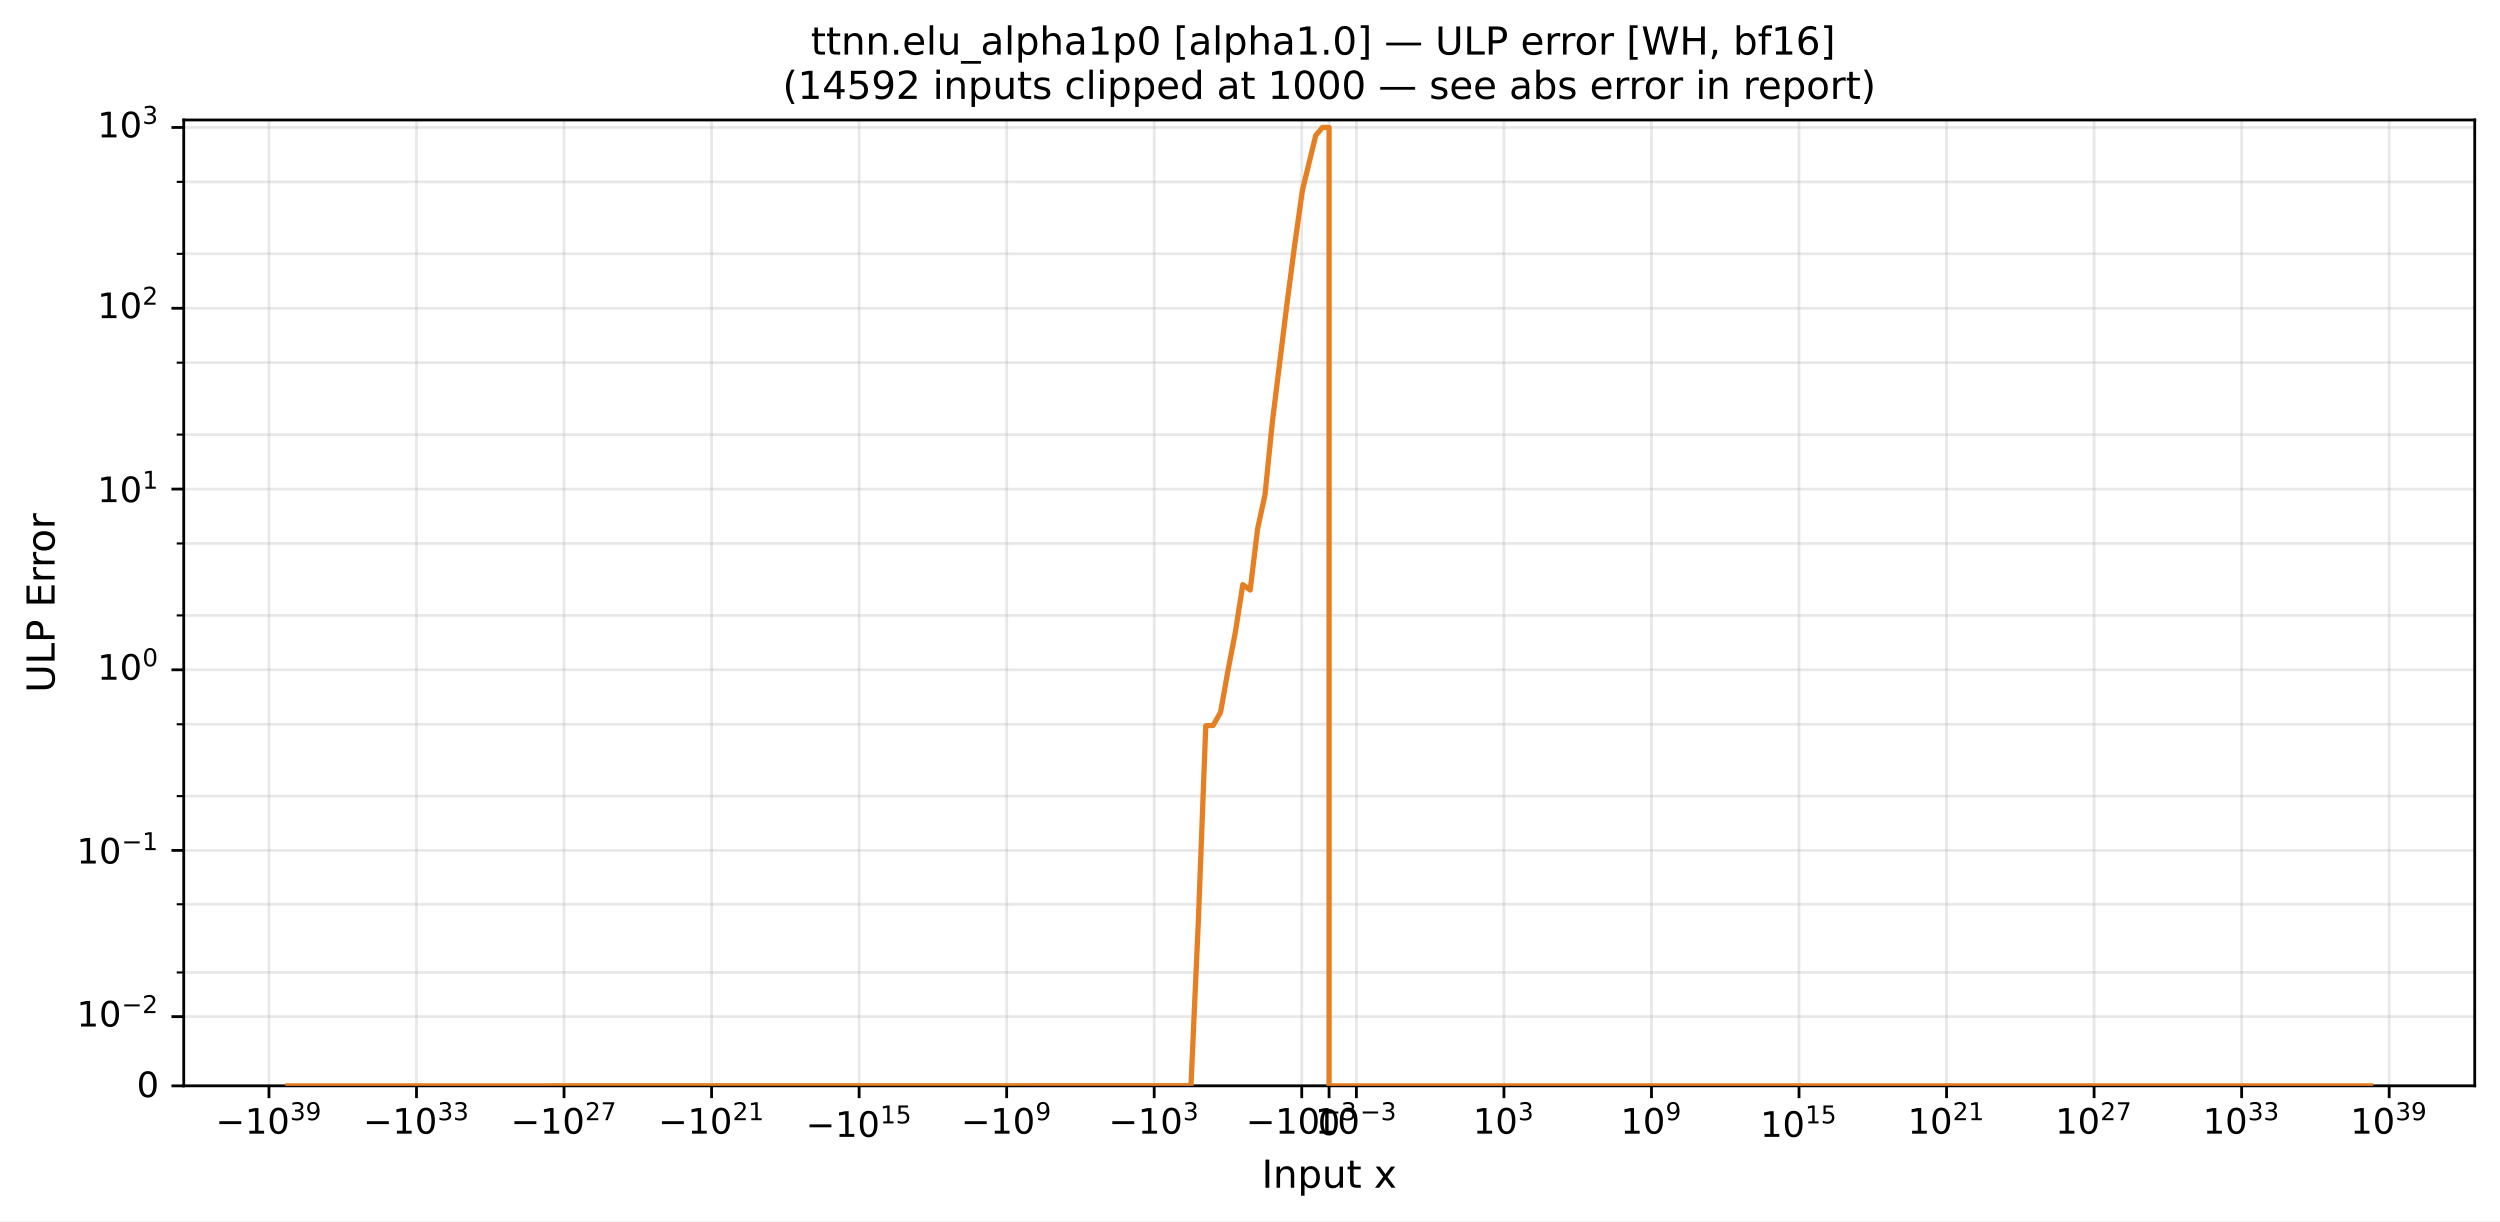
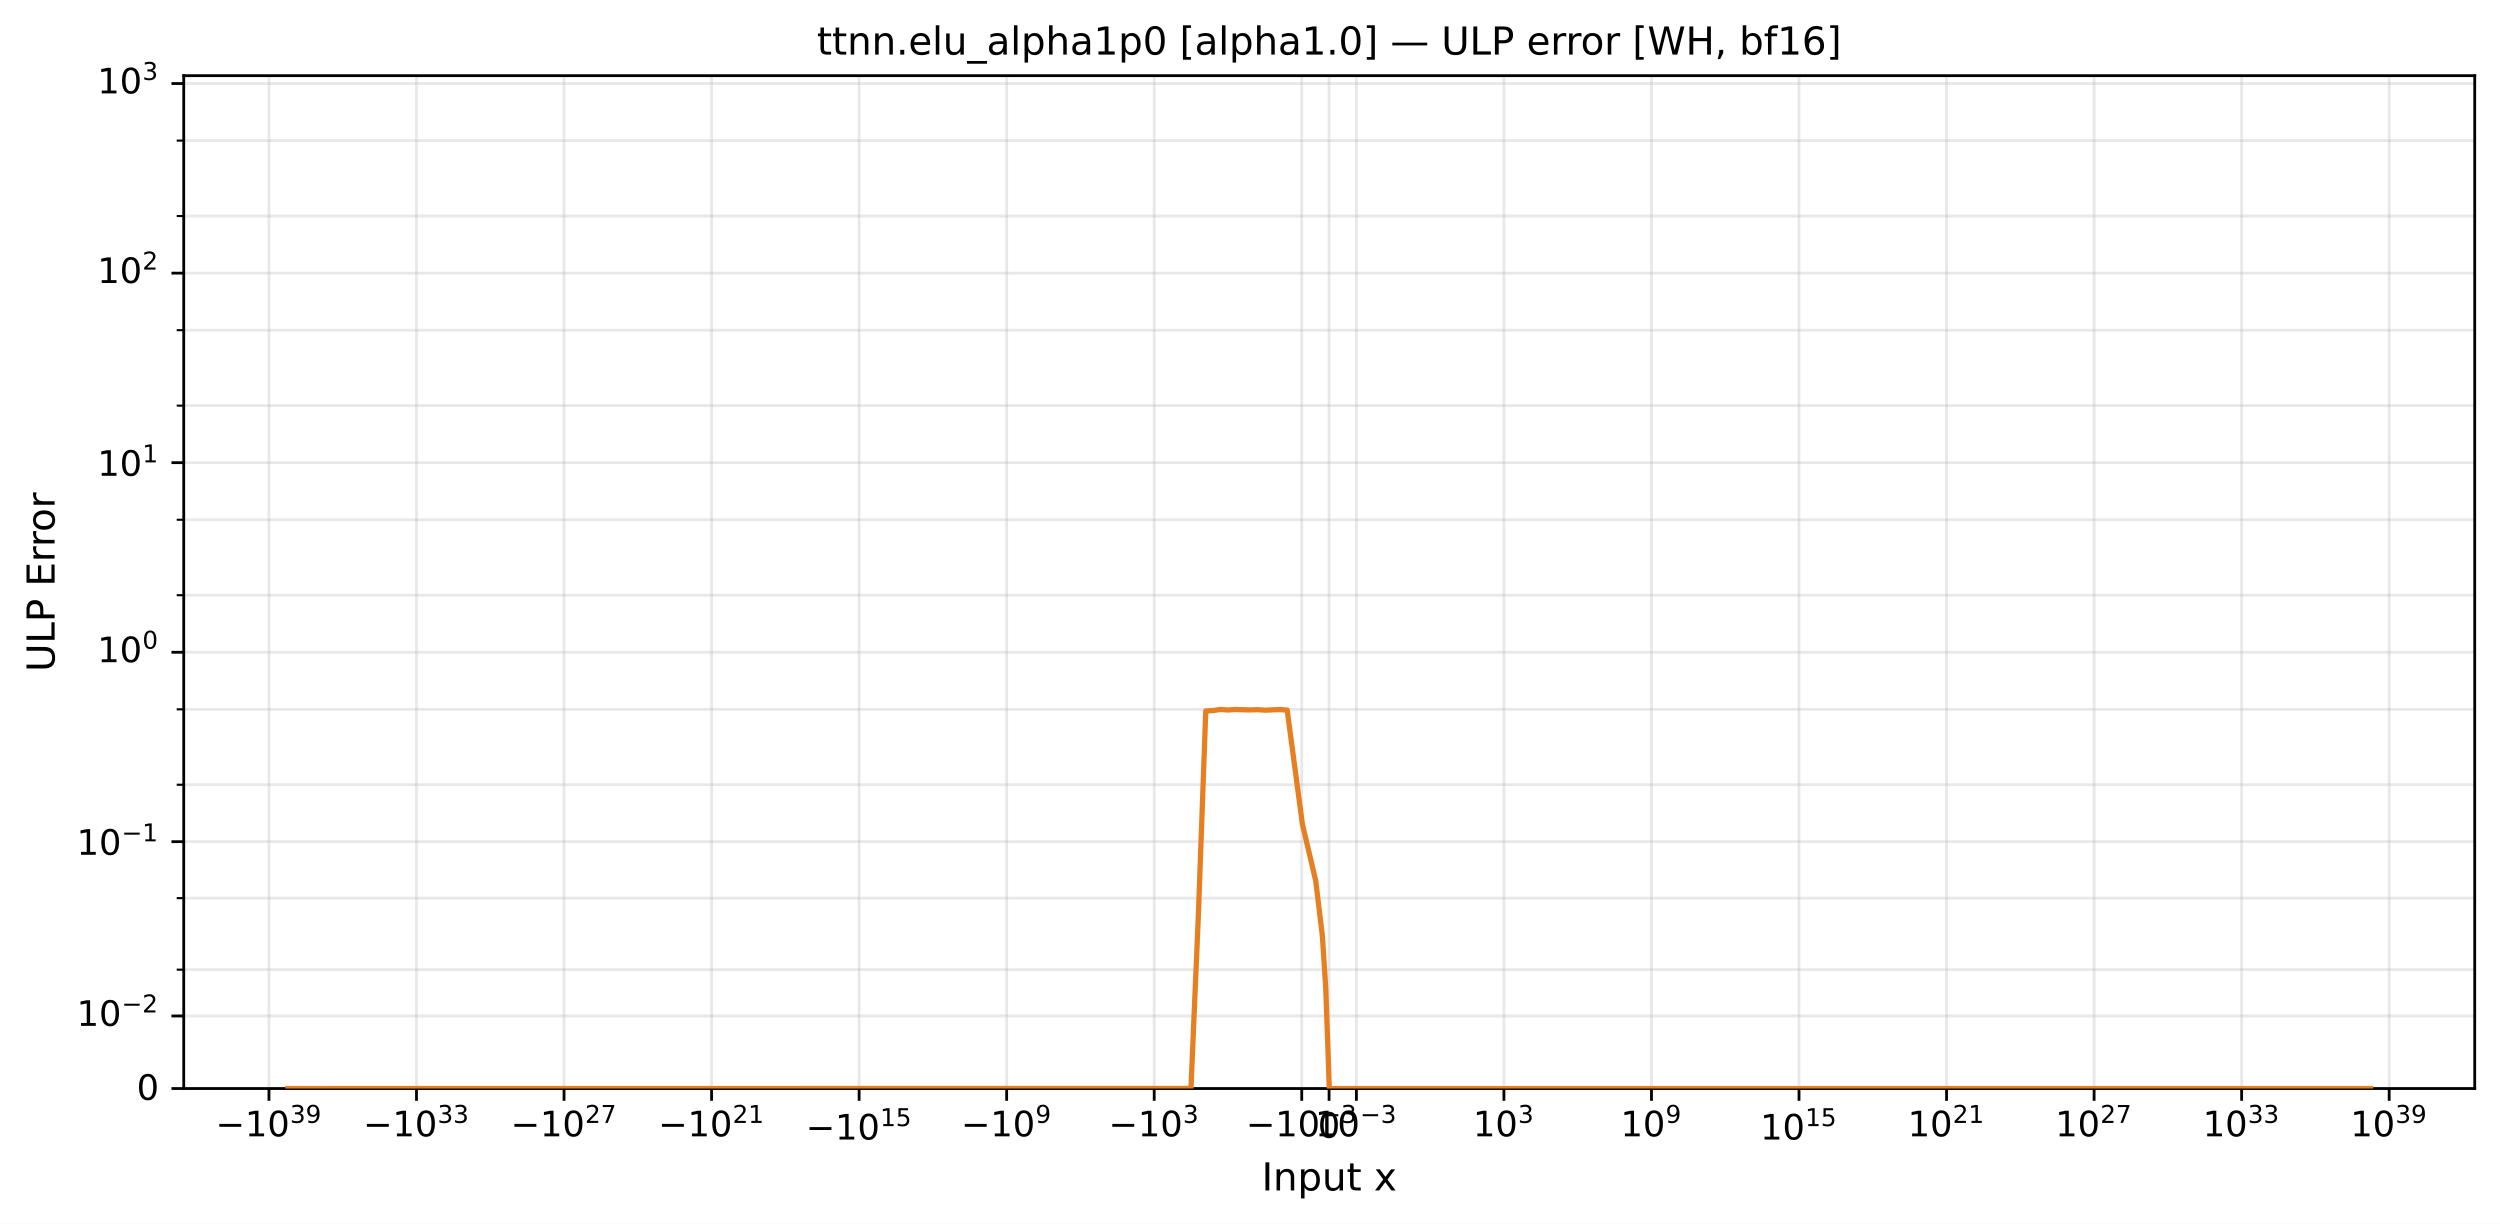
- <svg xmlns="http://www.w3.org/2000/svg" xmlns:xlink="http://www.w3.org/1999/xlink" width="712.254pt" height="347.88pt" viewBox="0 0 712.254 347.88" version="1.1">
+ <svg xmlns="http://www.w3.org/2000/svg" xmlns:xlink="http://www.w3.org/1999/xlink" width="712.254pt" height="348.65pt" viewBox="0 0 712.254 348.65" version="1.1">
  <defs>
    <style type="text/css">*{stroke-linejoin: round; stroke-linecap: butt}</style>
  </defs>
  <g id="figure_1">
    <g id="patch_1">
-       <path d="M 0 347.88  L 712.254 347.88  L 712.254 0  L 0 0  z " style="fill: #ffffff" />
+       <path d="M 0 348.65  L 712.254 348.65  L 712.254 0  L 0 0  z " style="fill: #ffffff" />
    </g>
    <g id="axes_1">
      <g id="patch_2">
-         <path d="M 52.346 309.356  L 705.054 309.356  L 705.054 34.182  L 52.346 34.182  z " style="fill: #ffffff" />
+         <path d="M 52.346 310.126  L 705.054 310.126  L 705.054 21.558  L 52.346 21.558  z " style="fill: #ffffff" />
      </g>
      <g id="matplotlib.axis_1">
        <g id="xtick_1">
          <g id="line2d_1">
-             <path d="M 76.626 309.356  L 76.626 34.182  " clip-path="url(#pc5ee80ef00)" style="fill: none; stroke: #b0b0b0; stroke-opacity: 0.3; stroke-width: 0.8; stroke-linecap: square" />
+             <path d="M 76.626 310.126  L 76.626 21.558  " clip-path="url(#pb40c7a9f19)" style="fill: none; stroke: #b0b0b0; stroke-opacity: 0.3; stroke-width: 0.8; stroke-linecap: square" />
          </g>
          <g id="line2d_2">
            <defs>
-               <path id="mbbe4a24e21" d="M 0 0  L 0 3.5  " style="stroke: #000000; stroke-width: 0.8" />
+               <path id="mbfe2bfca12" d="M 0 0  L 0 3.5  " style="stroke: #000000; stroke-width: 0.8" />
            </defs>
            <g>
-               <use xlink:href="#mbbe4a24e21" x="76.626" y="309.356" style="stroke: #000000; stroke-width: 0.8" />
+               <use xlink:href="#mbfe2bfca12" x="76.626" y="310.126" style="stroke: #000000; stroke-width: 0.8" />
            </g>
          </g>
          <g id="text_1">
-             <g transform="translate(61.42569 323.954)">
+             <g transform="translate(61.42569 324.7247)">
              <text>
                <tspan x="0" y="-0.977" style="font-size: 10px; font-family: 'DejaVu Sans'">−</tspan>
                <tspan x="8.379" y="-0.977" style="font-size: 10px; font-family: 'DejaVu Sans'">1</tspan>
                <tspan x="14.741" y="-0.977" style="font-size: 10px; font-family: 'DejaVu Sans'">0</tspan>
                <tspan x="21.199" y="-4.805" style="font-size: 7px; font-family: 'DejaVu Sans'">3</tspan>
                <tspan x="25.653" y="-4.805" style="font-size: 7px; font-family: 'DejaVu Sans'">9</tspan>
              </text>
            </g>
          </g>
        </g>
        <g id="xtick_2">
          <g id="line2d_3">
-             <path d="M 118.66 309.356  L 118.66 34.182  " clip-path="url(#pc5ee80ef00)" style="fill: none; stroke: #b0b0b0; stroke-opacity: 0.3; stroke-width: 0.8; stroke-linecap: square" />
+             <path d="M 118.66 310.126  L 118.66 21.558  " clip-path="url(#pb40c7a9f19)" style="fill: none; stroke: #b0b0b0; stroke-opacity: 0.3; stroke-width: 0.8; stroke-linecap: square" />
          </g>
          <g id="line2d_4">
            <g>
-               <use xlink:href="#mbbe4a24e21" x="118.66" y="309.356" style="stroke: #000000; stroke-width: 0.8" />
+               <use xlink:href="#mbfe2bfca12" x="118.66" y="310.126" style="stroke: #000000; stroke-width: 0.8" />
            </g>
          </g>
          <g id="text_2">
-             <g transform="translate(103.4604 323.954)">
+             <g transform="translate(103.4604 324.7247)">
              <text>
                <tspan x="0" y="-0.977" style="font-size: 10px; font-family: 'DejaVu Sans'">−</tspan>
                <tspan x="8.379" y="-0.977" style="font-size: 10px; font-family: 'DejaVu Sans'">1</tspan>
                <tspan x="14.741" y="-0.977" style="font-size: 10px; font-family: 'DejaVu Sans'">0</tspan>
                <tspan x="21.199" y="-4.805" style="font-size: 7px; font-family: 'DejaVu Sans'">3</tspan>
                <tspan x="25.653" y="-4.805" style="font-size: 7px; font-family: 'DejaVu Sans'">3</tspan>
              </text>
            </g>
          </g>
        </g>
        <g id="xtick_3">
          <g id="line2d_5">
-             <path d="M 160.695 309.356  L 160.695 34.182  " clip-path="url(#pc5ee80ef00)" style="fill: none; stroke: #b0b0b0; stroke-opacity: 0.3; stroke-width: 0.8; stroke-linecap: square" />
+             <path d="M 160.695 310.126  L 160.695 21.558  " clip-path="url(#pb40c7a9f19)" style="fill: none; stroke: #b0b0b0; stroke-opacity: 0.3; stroke-width: 0.8; stroke-linecap: square" />
          </g>
          <g id="line2d_6">
            <g>
-               <use xlink:href="#mbbe4a24e21" x="160.695" y="309.356" style="stroke: #000000; stroke-width: 0.8" />
+               <use xlink:href="#mbfe2bfca12" x="160.695" y="310.126" style="stroke: #000000; stroke-width: 0.8" />
            </g>
          </g>
          <g id="text_3">
-             <g transform="translate(145.4952 323.954)">
+             <g transform="translate(145.4952 324.7247)">
              <text>
                <tspan x="0" y="-0.977" style="font-size: 10px; font-family: 'DejaVu Sans'">−</tspan>
                <tspan x="8.379" y="-0.977" style="font-size: 10px; font-family: 'DejaVu Sans'">1</tspan>
                <tspan x="14.741" y="-0.977" style="font-size: 10px; font-family: 'DejaVu Sans'">0</tspan>
                <tspan x="21.199" y="-4.805" style="font-size: 7px; font-family: 'DejaVu Sans'">2</tspan>
                <tspan x="25.653" y="-4.805" style="font-size: 7px; font-family: 'DejaVu Sans'">7</tspan>
              </text>
            </g>
          </g>
        </g>
        <g id="xtick_4">
          <g id="line2d_7">
-             <path d="M 202.73 309.356  L 202.73 34.182  " clip-path="url(#pc5ee80ef00)" style="fill: none; stroke: #b0b0b0; stroke-opacity: 0.3; stroke-width: 0.8; stroke-linecap: square" />
+             <path d="M 202.73 310.126  L 202.73 21.558  " clip-path="url(#pb40c7a9f19)" style="fill: none; stroke: #b0b0b0; stroke-opacity: 0.3; stroke-width: 0.8; stroke-linecap: square" />
          </g>
          <g id="line2d_8">
            <g>
-               <use xlink:href="#mbbe4a24e21" x="202.73" y="309.356" style="stroke: #000000; stroke-width: 0.8" />
+               <use xlink:href="#mbfe2bfca12" x="202.73" y="310.126" style="stroke: #000000; stroke-width: 0.8" />
            </g>
          </g>
          <g id="text_4">
-             <g transform="translate(187.5299 323.954)">
+             <g transform="translate(187.5299 324.7247)">
              <text>
                <tspan x="0" y="-0.977" style="font-size: 10px; font-family: 'DejaVu Sans'">−</tspan>
                <tspan x="8.379" y="-0.977" style="font-size: 10px; font-family: 'DejaVu Sans'">1</tspan>
                <tspan x="14.741" y="-0.977" style="font-size: 10px; font-family: 'DejaVu Sans'">0</tspan>
                <tspan x="21.199" y="-4.805" style="font-size: 7px; font-family: 'DejaVu Sans'">2</tspan>
                <tspan x="25.653" y="-4.805" style="font-size: 7px; font-family: 'DejaVu Sans'">1</tspan>
              </text>
            </g>
          </g>
        </g>
        <g id="xtick_5">
          <g id="line2d_9">
-             <path d="M 244.765 309.356  L 244.765 34.182  " clip-path="url(#pc5ee80ef00)" style="fill: none; stroke: #b0b0b0; stroke-opacity: 0.3; stroke-width: 0.8; stroke-linecap: square" />
+             <path d="M 244.765 310.126  L 244.765 21.558  " clip-path="url(#pb40c7a9f19)" style="fill: none; stroke: #b0b0b0; stroke-opacity: 0.3; stroke-width: 0.8; stroke-linecap: square" />
          </g>
          <g id="line2d_10">
            <g>
-               <use xlink:href="#mbbe4a24e21" x="244.765" y="309.356" style="stroke: #000000; stroke-width: 0.8" />
+               <use xlink:href="#mbfe2bfca12" x="244.765" y="310.126" style="stroke: #000000; stroke-width: 0.8" />
            </g>
          </g>
          <g id="text_5">
-             <g transform="translate(229.5647 323.954)">
+             <g transform="translate(229.5647 324.7247)">
              <text>
                <tspan x="0" y="-0.064" style="font-size: 10px; font-family: 'DejaVu Sans'">−</tspan>
                <tspan x="8.379" y="-0.064" style="font-size: 10px; font-family: 'DejaVu Sans'">1</tspan>
                <tspan x="14.741" y="-0.064" style="font-size: 10px; font-family: 'DejaVu Sans'">0</tspan>
                <tspan x="21.199" y="-3.892" style="font-size: 7px; font-family: 'DejaVu Sans'">1</tspan>
                <tspan x="25.653" y="-3.892" style="font-size: 7px; font-family: 'DejaVu Sans'">5</tspan>
              </text>
            </g>
          </g>
        </g>
        <g id="xtick_6">
          <g id="line2d_11">
-             <path d="M 286.799 309.356  L 286.799 34.182  " clip-path="url(#pc5ee80ef00)" style="fill: none; stroke: #b0b0b0; stroke-opacity: 0.3; stroke-width: 0.8; stroke-linecap: square" />
+             <path d="M 286.799 310.126  L 286.799 21.558  " clip-path="url(#pb40c7a9f19)" style="fill: none; stroke: #b0b0b0; stroke-opacity: 0.3; stroke-width: 0.8; stroke-linecap: square" />
          </g>
          <g id="line2d_12">
            <g>
-               <use xlink:href="#mbbe4a24e21" x="286.799" y="309.356" style="stroke: #000000; stroke-width: 0.8" />
+               <use xlink:href="#mbfe2bfca12" x="286.799" y="310.126" style="stroke: #000000; stroke-width: 0.8" />
            </g>
          </g>
          <g id="text_6">
-             <g transform="translate(273.7994 323.954)">
+             <g transform="translate(273.7994 324.7247)">
              <text>
                <tspan x="0" y="-0.977" style="font-size: 10px; font-family: 'DejaVu Sans'">−</tspan>
                <tspan x="8.379" y="-0.977" style="font-size: 10px; font-family: 'DejaVu Sans'">1</tspan>
                <tspan x="14.741" y="-0.977" style="font-size: 10px; font-family: 'DejaVu Sans'">0</tspan>
                <tspan x="21.199" y="-4.805" style="font-size: 7px; font-family: 'DejaVu Sans'">9</tspan>
              </text>
            </g>
          </g>
        </g>
        <g id="xtick_7">
          <g id="line2d_13">
-             <path d="M 328.834 309.356  L 328.834 34.182  " clip-path="url(#pc5ee80ef00)" style="fill: none; stroke: #b0b0b0; stroke-opacity: 0.3; stroke-width: 0.8; stroke-linecap: square" />
+             <path d="M 328.834 310.126  L 328.834 21.558  " clip-path="url(#pb40c7a9f19)" style="fill: none; stroke: #b0b0b0; stroke-opacity: 0.3; stroke-width: 0.8; stroke-linecap: square" />
          </g>
          <g id="line2d_14">
            <g>
-               <use xlink:href="#mbbe4a24e21" x="328.834" y="309.356" style="stroke: #000000; stroke-width: 0.8" />
+               <use xlink:href="#mbfe2bfca12" x="328.834" y="310.126" style="stroke: #000000; stroke-width: 0.8" />
            </g>
          </g>
          <g id="text_7">
-             <g transform="translate(315.8341 323.954)">
+             <g transform="translate(315.8341 324.7247)">
              <text>
                <tspan x="0" y="-0.977" style="font-size: 10px; font-family: 'DejaVu Sans'">−</tspan>
                <tspan x="8.379" y="-0.977" style="font-size: 10px; font-family: 'DejaVu Sans'">1</tspan>
                <tspan x="14.741" y="-0.977" style="font-size: 10px; font-family: 'DejaVu Sans'">0</tspan>
                <tspan x="21.199" y="-4.805" style="font-size: 7px; font-family: 'DejaVu Sans'">3</tspan>
              </text>
            </g>
          </g>
        </g>
        <g id="xtick_8">
          <g id="line2d_15">
-             <path d="M 370.869 309.356  L 370.869 34.182  " clip-path="url(#pc5ee80ef00)" style="fill: none; stroke: #b0b0b0; stroke-opacity: 0.3; stroke-width: 0.8; stroke-linecap: square" />
+             <path d="M 370.869 310.126  L 370.869 21.558  " clip-path="url(#pb40c7a9f19)" style="fill: none; stroke: #b0b0b0; stroke-opacity: 0.3; stroke-width: 0.8; stroke-linecap: square" />
          </g>
          <g id="line2d_16">
            <g>
-               <use xlink:href="#mbbe4a24e21" x="370.869" y="309.356" style="stroke: #000000; stroke-width: 0.8" />
+               <use xlink:href="#mbfe2bfca12" x="370.869" y="310.126" style="stroke: #000000; stroke-width: 0.8" />
            </g>
          </g>
          <g id="text_8">
-             <g transform="translate(354.9689 323.954)">
+             <g transform="translate(354.9689 324.7247)">
              <text>
                <tspan x="0" y="-0.977" style="font-size: 10px; font-family: 'DejaVu Sans'">−</tspan>
                <tspan x="8.379" y="-0.977" style="font-size: 10px; font-family: 'DejaVu Sans'">1</tspan>
                <tspan x="14.741" y="-0.977" style="font-size: 10px; font-family: 'DejaVu Sans'">0</tspan>
                <tspan x="21.199" y="-4.805" style="font-size: 7px; font-family: 'DejaVu Sans'">−</tspan>
                <tspan x="27.064" y="-4.805" style="font-size: 7px; font-family: 'DejaVu Sans'">3</tspan>
              </text>
            </g>
          </g>
        </g>
        <g id="xtick_9">
          <g id="line2d_17">
-             <path d="M 378.653 309.356  L 378.653 34.182  " clip-path="url(#pc5ee80ef00)" style="fill: none; stroke: #b0b0b0; stroke-opacity: 0.3; stroke-width: 0.8; stroke-linecap: square" />
+             <path d="M 378.653 310.126  L 378.653 21.558  " clip-path="url(#pb40c7a9f19)" style="fill: none; stroke: #b0b0b0; stroke-opacity: 0.3; stroke-width: 0.8; stroke-linecap: square" />
          </g>
          <g id="line2d_18">
            <g>
-               <use xlink:href="#mbbe4a24e21" x="378.653" y="309.356" style="stroke: #000000; stroke-width: 0.8" />
+               <use xlink:href="#mbfe2bfca12" x="378.653" y="310.126" style="stroke: #000000; stroke-width: 0.8" />
            </g>
          </g>
          <g id="text_9">
-             <g transform="translate(375.4531 323.954)">
+             <g transform="translate(375.4531 324.7247)">
              <text>
                <tspan x="0" y="-0.578" style="font-size: 10px; font-family: 'DejaVu Sans'">0</tspan>
              </text>
            </g>
          </g>
        </g>
        <g id="xtick_10">
          <g id="line2d_19">
-             <path d="M 386.437 309.356  L 386.437 34.182  " clip-path="url(#pc5ee80ef00)" style="fill: none; stroke: #b0b0b0; stroke-opacity: 0.3; stroke-width: 0.8; stroke-linecap: square" />
+             <path d="M 386.437 310.126  L 386.437 21.558  " clip-path="url(#pb40c7a9f19)" style="fill: none; stroke: #b0b0b0; stroke-opacity: 0.3; stroke-width: 0.8; stroke-linecap: square" />
          </g>
          <g id="line2d_20">
            <g>
-               <use xlink:href="#mbbe4a24e21" x="386.437" y="309.356" style="stroke: #000000; stroke-width: 0.8" />
+               <use xlink:href="#mbfe2bfca12" x="386.437" y="310.126" style="stroke: #000000; stroke-width: 0.8" />
            </g>
          </g>
          <g id="text_10">
-             <g transform="translate(374.6873 323.954)">
+             <g transform="translate(374.6873 324.7247)">
              <text>
                <tspan x="0" y="-0.977" style="font-size: 10px; font-family: 'DejaVu Sans'">1</tspan>
                <tspan x="6.362" y="-0.977" style="font-size: 10px; font-family: 'DejaVu Sans'">0</tspan>
                <tspan x="12.82" y="-4.805" style="font-size: 7px; font-family: 'DejaVu Sans'">−</tspan>
                <tspan x="18.686" y="-4.805" style="font-size: 7px; font-family: 'DejaVu Sans'">3</tspan>
              </text>
            </g>
          </g>
        </g>
        <g id="xtick_11">
          <g id="line2d_21">
-             <path d="M 428.472 309.356  L 428.472 34.182  " clip-path="url(#pc5ee80ef00)" style="fill: none; stroke: #b0b0b0; stroke-opacity: 0.3; stroke-width: 0.8; stroke-linecap: square" />
+             <path d="M 428.472 310.126  L 428.472 21.558  " clip-path="url(#pb40c7a9f19)" style="fill: none; stroke: #b0b0b0; stroke-opacity: 0.3; stroke-width: 0.8; stroke-linecap: square" />
          </g>
          <g id="line2d_22">
            <g>
-               <use xlink:href="#mbbe4a24e21" x="428.472" y="309.356" style="stroke: #000000; stroke-width: 0.8" />
+               <use xlink:href="#mbfe2bfca12" x="428.472" y="310.126" style="stroke: #000000; stroke-width: 0.8" />
            </g>
          </g>
          <g id="text_11">
-             <g transform="translate(419.6721 323.954)">
+             <g transform="translate(419.6721 324.7247)">
              <text>
                <tspan x="0" y="-0.977" style="font-size: 10px; font-family: 'DejaVu Sans'">1</tspan>
                <tspan x="6.362" y="-0.977" style="font-size: 10px; font-family: 'DejaVu Sans'">0</tspan>
                <tspan x="12.82" y="-4.805" style="font-size: 7px; font-family: 'DejaVu Sans'">3</tspan>
              </text>
            </g>
          </g>
        </g>
        <g id="xtick_12">
          <g id="line2d_23">
-             <path d="M 470.507 309.356  L 470.507 34.182  " clip-path="url(#pc5ee80ef00)" style="fill: none; stroke: #b0b0b0; stroke-opacity: 0.3; stroke-width: 0.8; stroke-linecap: square" />
+             <path d="M 470.507 310.126  L 470.507 21.558  " clip-path="url(#pb40c7a9f19)" style="fill: none; stroke: #b0b0b0; stroke-opacity: 0.3; stroke-width: 0.8; stroke-linecap: square" />
          </g>
          <g id="line2d_24">
            <g>
-               <use xlink:href="#mbbe4a24e21" x="470.507" y="309.356" style="stroke: #000000; stroke-width: 0.8" />
+               <use xlink:href="#mbfe2bfca12" x="470.507" y="310.126" style="stroke: #000000; stroke-width: 0.8" />
            </g>
          </g>
          <g id="text_12">
-             <g transform="translate(461.7068 323.954)">
+             <g transform="translate(461.7068 324.7247)">
              <text>
                <tspan x="0" y="-0.977" style="font-size: 10px; font-family: 'DejaVu Sans'">1</tspan>
                <tspan x="6.362" y="-0.977" style="font-size: 10px; font-family: 'DejaVu Sans'">0</tspan>
                <tspan x="12.82" y="-4.805" style="font-size: 7px; font-family: 'DejaVu Sans'">9</tspan>
              </text>
            </g>
          </g>
        </g>
        <g id="xtick_13">
          <g id="line2d_25">
-             <path d="M 512.542 309.356  L 512.542 34.182  " clip-path="url(#pc5ee80ef00)" style="fill: none; stroke: #b0b0b0; stroke-opacity: 0.3; stroke-width: 0.8; stroke-linecap: square" />
+             <path d="M 512.542 310.126  L 512.542 21.558  " clip-path="url(#pb40c7a9f19)" style="fill: none; stroke: #b0b0b0; stroke-opacity: 0.3; stroke-width: 0.8; stroke-linecap: square" />
          </g>
          <g id="line2d_26">
            <g>
-               <use xlink:href="#mbbe4a24e21" x="512.542" y="309.356" style="stroke: #000000; stroke-width: 0.8" />
+               <use xlink:href="#mbfe2bfca12" x="512.542" y="310.126" style="stroke: #000000; stroke-width: 0.8" />
            </g>
          </g>
          <g id="text_13">
-             <g transform="translate(501.4915 323.954)">
+             <g transform="translate(501.4915 324.7247)">
              <text>
                <tspan x="0" y="-0.064" style="font-size: 10px; font-family: 'DejaVu Sans'">1</tspan>
                <tspan x="6.362" y="-0.064" style="font-size: 10px; font-family: 'DejaVu Sans'">0</tspan>
                <tspan x="12.82" y="-3.892" style="font-size: 7px; font-family: 'DejaVu Sans'">1</tspan>
                <tspan x="17.274" y="-3.892" style="font-size: 7px; font-family: 'DejaVu Sans'">5</tspan>
              </text>
            </g>
          </g>
        </g>
        <g id="xtick_14">
          <g id="line2d_27">
-             <path d="M 554.576 309.356  L 554.576 34.182  " clip-path="url(#pc5ee80ef00)" style="fill: none; stroke: #b0b0b0; stroke-opacity: 0.3; stroke-width: 0.8; stroke-linecap: square" />
+             <path d="M 554.576 310.126  L 554.576 21.558  " clip-path="url(#pb40c7a9f19)" style="fill: none; stroke: #b0b0b0; stroke-opacity: 0.3; stroke-width: 0.8; stroke-linecap: square" />
          </g>
          <g id="line2d_28">
            <g>
-               <use xlink:href="#mbbe4a24e21" x="554.576" y="309.356" style="stroke: #000000; stroke-width: 0.8" />
+               <use xlink:href="#mbfe2bfca12" x="554.576" y="310.126" style="stroke: #000000; stroke-width: 0.8" />
            </g>
          </g>
          <g id="text_14">
-             <g transform="translate(543.5263 323.954)">
+             <g transform="translate(543.5263 324.7247)">
              <text>
                <tspan x="0" y="-0.977" style="font-size: 10px; font-family: 'DejaVu Sans'">1</tspan>
                <tspan x="6.362" y="-0.977" style="font-size: 10px; font-family: 'DejaVu Sans'">0</tspan>
                <tspan x="12.82" y="-4.805" style="font-size: 7px; font-family: 'DejaVu Sans'">2</tspan>
                <tspan x="17.274" y="-4.805" style="font-size: 7px; font-family: 'DejaVu Sans'">1</tspan>
              </text>
            </g>
          </g>
        </g>
        <g id="xtick_15">
          <g id="line2d_29">
-             <path d="M 596.611 309.356  L 596.611 34.182  " clip-path="url(#pc5ee80ef00)" style="fill: none; stroke: #b0b0b0; stroke-opacity: 0.3; stroke-width: 0.8; stroke-linecap: square" />
+             <path d="M 596.611 310.126  L 596.611 21.558  " clip-path="url(#pb40c7a9f19)" style="fill: none; stroke: #b0b0b0; stroke-opacity: 0.3; stroke-width: 0.8; stroke-linecap: square" />
          </g>
          <g id="line2d_30">
            <g>
-               <use xlink:href="#mbbe4a24e21" x="596.611" y="309.356" style="stroke: #000000; stroke-width: 0.8" />
+               <use xlink:href="#mbfe2bfca12" x="596.611" y="310.126" style="stroke: #000000; stroke-width: 0.8" />
            </g>
          </g>
          <g id="text_15">
-             <g transform="translate(585.561 323.954)">
+             <g transform="translate(585.561 324.7247)">
              <text>
                <tspan x="0" y="-0.977" style="font-size: 10px; font-family: 'DejaVu Sans'">1</tspan>
                <tspan x="6.362" y="-0.977" style="font-size: 10px; font-family: 'DejaVu Sans'">0</tspan>
                <tspan x="12.82" y="-4.805" style="font-size: 7px; font-family: 'DejaVu Sans'">2</tspan>
                <tspan x="17.274" y="-4.805" style="font-size: 7px; font-family: 'DejaVu Sans'">7</tspan>
              </text>
            </g>
          </g>
        </g>
        <g id="xtick_16">
          <g id="line2d_31">
-             <path d="M 638.646 309.356  L 638.646 34.182  " clip-path="url(#pc5ee80ef00)" style="fill: none; stroke: #b0b0b0; stroke-opacity: 0.3; stroke-width: 0.8; stroke-linecap: square" />
+             <path d="M 638.646 310.126  L 638.646 21.558  " clip-path="url(#pb40c7a9f19)" style="fill: none; stroke: #b0b0b0; stroke-opacity: 0.3; stroke-width: 0.8; stroke-linecap: square" />
          </g>
          <g id="line2d_32">
            <g>
-               <use xlink:href="#mbbe4a24e21" x="638.646" y="309.356" style="stroke: #000000; stroke-width: 0.8" />
+               <use xlink:href="#mbfe2bfca12" x="638.646" y="310.126" style="stroke: #000000; stroke-width: 0.8" />
            </g>
          </g>
          <g id="text_16">
-             <g transform="translate(627.5958 323.954)">
+             <g transform="translate(627.5958 324.7247)">
              <text>
                <tspan x="0" y="-0.977" style="font-size: 10px; font-family: 'DejaVu Sans'">1</tspan>
                <tspan x="6.362" y="-0.977" style="font-size: 10px; font-family: 'DejaVu Sans'">0</tspan>
                <tspan x="12.82" y="-4.805" style="font-size: 7px; font-family: 'DejaVu Sans'">3</tspan>
                <tspan x="17.274" y="-4.805" style="font-size: 7px; font-family: 'DejaVu Sans'">3</tspan>
              </text>
            </g>
          </g>
        </g>
        <g id="xtick_17">
          <g id="line2d_33">
-             <path d="M 680.681 309.356  L 680.681 34.182  " clip-path="url(#pc5ee80ef00)" style="fill: none; stroke: #b0b0b0; stroke-opacity: 0.3; stroke-width: 0.8; stroke-linecap: square" />
+             <path d="M 680.681 310.126  L 680.681 21.558  " clip-path="url(#pb40c7a9f19)" style="fill: none; stroke: #b0b0b0; stroke-opacity: 0.3; stroke-width: 0.8; stroke-linecap: square" />
          </g>
          <g id="line2d_34">
            <g>
-               <use xlink:href="#mbbe4a24e21" x="680.681" y="309.356" style="stroke: #000000; stroke-width: 0.8" />
+               <use xlink:href="#mbfe2bfca12" x="680.681" y="310.126" style="stroke: #000000; stroke-width: 0.8" />
            </g>
          </g>
          <g id="text_17">
-             <g transform="translate(669.6305 323.954)">
+             <g transform="translate(669.6305 324.7247)">
              <text>
                <tspan x="0" y="-0.977" style="font-size: 10px; font-family: 'DejaVu Sans'">1</tspan>
                <tspan x="6.362" y="-0.977" style="font-size: 10px; font-family: 'DejaVu Sans'">0</tspan>
                <tspan x="12.82" y="-4.805" style="font-size: 7px; font-family: 'DejaVu Sans'">3</tspan>
                <tspan x="17.274" y="-4.805" style="font-size: 7px; font-family: 'DejaVu Sans'">9</tspan>
              </text>
            </g>
          </g>
        </g>
        <g id="text_18">
-           <text style="font-size: 11px; font-family: 'DejaVu Sans', 'Bitstream Vera Sans', 'Computer Modern Sans Serif', 'Lucida Grande', 'Verdana', 'Geneva', 'Lucid', 'Arial', 'Helvetica', 'Avant Garde', sans-serif; text-anchor: middle" x="378.7" y="338.392" transform="rotate(-0 378.6999 338.392)">Input x</text>
+           <text style="font-size: 11px; font-family: 'DejaVu Sans', 'Bitstream Vera Sans', 'Computer Modern Sans Serif', 'Lucida Grande', 'Verdana', 'Geneva', 'Lucid', 'Arial', 'Helvetica', 'Avant Garde', sans-serif; text-anchor: middle" x="378.7" y="339.163" transform="rotate(-0 378.6999 339.1627)">Input x</text>
        </g>
      </g>
      <g id="matplotlib.axis_2">
        <g id="ytick_1">
          <g id="line2d_35">
-             <path d="M 52.346 309.356  L 705.054 309.356  " clip-path="url(#pc5ee80ef00)" style="fill: none; stroke: #b0b0b0; stroke-opacity: 0.3; stroke-width: 0.8; stroke-linecap: square" />
+             <path d="M 52.346 310.126  L 705.054 310.126  " clip-path="url(#pb40c7a9f19)" style="fill: none; stroke: #b0b0b0; stroke-opacity: 0.3; stroke-width: 0.8; stroke-linecap: square" />
          </g>
          <g id="line2d_36">
            <defs>
-               <path id="mee3b5a5911" d="M 0 0  L -3.5 0  " style="stroke: #000000; stroke-width: 0.8" />
+               <path id="mea2c9222d2" d="M 0 0  L -3.5 0  " style="stroke: #000000; stroke-width: 0.8" />
            </defs>
            <g>
-               <use xlink:href="#mee3b5a5911" x="52.346" y="309.356" style="stroke: #000000; stroke-width: 0.8" />
+               <use xlink:href="#mea2c9222d2" x="52.346" y="310.126" style="stroke: #000000; stroke-width: 0.8" />
            </g>
          </g>
          <g id="text_19">
-             <g transform="translate(38.94594 313.1548)">
+             <g transform="translate(38.94594 313.9255)">
              <text>
                <tspan x="0" y="-0.578" style="font-size: 10px; font-family: 'DejaVu Sans'">0</tspan>
              </text>
            </g>
          </g>
        </g>
        <g id="ytick_2">
          <g id="line2d_37">
-             <path d="M 52.346 289.64  L 705.054 289.64  " clip-path="url(#pc5ee80ef00)" style="fill: none; stroke: #b0b0b0; stroke-opacity: 0.3; stroke-width: 0.8; stroke-linecap: square" />
+             <path d="M 52.346 289.451  L 705.054 289.451  " clip-path="url(#pb40c7a9f19)" style="fill: none; stroke: #b0b0b0; stroke-opacity: 0.3; stroke-width: 0.8; stroke-linecap: square" />
          </g>
          <g id="line2d_38">
            <g>
-               <use xlink:href="#mee3b5a5911" x="52.346" y="289.64" style="stroke: #000000; stroke-width: 0.8" />
+               <use xlink:href="#mea2c9222d2" x="52.346" y="289.451" style="stroke: #000000; stroke-width: 0.8" />
            </g>
          </g>
          <g id="text_20">
-             <g transform="translate(21.84594 293.439)">
+             <g transform="translate(21.84594 293.2501)">
              <text>
                <tspan x="0" y="-0.977" style="font-size: 10px; font-family: 'DejaVu Sans'">1</tspan>
                <tspan x="6.362" y="-0.977" style="font-size: 10px; font-family: 'DejaVu Sans'">0</tspan>
                <tspan x="12.82" y="-4.805" style="font-size: 7px; font-family: 'DejaVu Sans'">−</tspan>
                <tspan x="18.686" y="-4.805" style="font-size: 7px; font-family: 'DejaVu Sans'">2</tspan>
              </text>
            </g>
          </g>
        </g>
        <g id="ytick_3">
          <g id="line2d_39">
-             <path d="M 52.346 242.287  L 705.054 242.287  " clip-path="url(#pc5ee80ef00)" style="fill: none; stroke: #b0b0b0; stroke-opacity: 0.3; stroke-width: 0.8; stroke-linecap: square" />
+             <path d="M 52.346 239.793  L 705.054 239.793  " clip-path="url(#pb40c7a9f19)" style="fill: none; stroke: #b0b0b0; stroke-opacity: 0.3; stroke-width: 0.8; stroke-linecap: square" />
          </g>
          <g id="line2d_40">
            <g>
-               <use xlink:href="#mee3b5a5911" x="52.346" y="242.287" style="stroke: #000000; stroke-width: 0.8" />
+               <use xlink:href="#mea2c9222d2" x="52.346" y="239.793" style="stroke: #000000; stroke-width: 0.8" />
            </g>
          </g>
          <g id="text_21">
-             <g transform="translate(21.84594 246.0865)">
+             <g transform="translate(21.84594 243.5927)">
              <text>
                <tspan x="0" y="-0.064" style="font-size: 10px; font-family: 'DejaVu Sans'">1</tspan>
                <tspan x="6.362" y="-0.064" style="font-size: 10px; font-family: 'DejaVu Sans'">0</tspan>
                <tspan x="12.82" y="-3.892" style="font-size: 7px; font-family: 'DejaVu Sans'">−</tspan>
                <tspan x="18.686" y="-3.892" style="font-size: 7px; font-family: 'DejaVu Sans'">1</tspan>
              </text>
            </g>
          </g>
        </g>
        <g id="ytick_4">
          <g id="line2d_41">
-             <path d="M 52.346 190.835  L 705.054 190.835  " clip-path="url(#pc5ee80ef00)" style="fill: none; stroke: #b0b0b0; stroke-opacity: 0.3; stroke-width: 0.8; stroke-linecap: square" />
+             <path d="M 52.346 185.837  L 705.054 185.837  " clip-path="url(#pb40c7a9f19)" style="fill: none; stroke: #b0b0b0; stroke-opacity: 0.3; stroke-width: 0.8; stroke-linecap: square" />
          </g>
          <g id="line2d_42">
            <g>
-               <use xlink:href="#mee3b5a5911" x="52.346" y="190.835" style="stroke: #000000; stroke-width: 0.8" />
+               <use xlink:href="#mea2c9222d2" x="52.346" y="185.837" style="stroke: #000000; stroke-width: 0.8" />
            </g>
          </g>
          <g id="text_22">
-             <g transform="translate(27.74594 194.6344)">
+             <g transform="translate(27.74594 189.6361)">
              <text>
                <tspan x="0" y="-0.977" style="font-size: 10px; font-family: 'DejaVu Sans'">1</tspan>
                <tspan x="6.362" y="-0.977" style="font-size: 10px; font-family: 'DejaVu Sans'">0</tspan>
                <tspan x="12.82" y="-4.805" style="font-size: 7px; font-family: 'DejaVu Sans'">0</tspan>
              </text>
            </g>
          </g>
        </g>
        <g id="ytick_5">
          <g id="line2d_43">
-             <path d="M 52.346 139.328  L 705.054 139.328  " clip-path="url(#pc5ee80ef00)" style="fill: none; stroke: #b0b0b0; stroke-opacity: 0.3; stroke-width: 0.8; stroke-linecap: square" />
+             <path d="M 52.346 131.823  L 705.054 131.823  " clip-path="url(#pb40c7a9f19)" style="fill: none; stroke: #b0b0b0; stroke-opacity: 0.3; stroke-width: 0.8; stroke-linecap: square" />
          </g>
          <g id="line2d_44">
            <g>
-               <use xlink:href="#mee3b5a5911" x="52.346" y="139.328" style="stroke: #000000; stroke-width: 0.8" />
+               <use xlink:href="#mea2c9222d2" x="52.346" y="131.823" style="stroke: #000000; stroke-width: 0.8" />
            </g>
          </g>
          <g id="text_23">
-             <g transform="translate(27.74594 143.1276)">
+             <g transform="translate(27.74594 135.6222)">
              <text>
                <tspan x="0" y="-0.064" style="font-size: 10px; font-family: 'DejaVu Sans'">1</tspan>
                <tspan x="6.362" y="-0.064" style="font-size: 10px; font-family: 'DejaVu Sans'">0</tspan>
                <tspan x="12.82" y="-3.892" style="font-size: 7px; font-family: 'DejaVu Sans'">1</tspan>
              </text>
            </g>
          </g>
        </g>
        <g id="ytick_6">
          <g id="line2d_45">
-             <path d="M 52.346 87.821  L 705.054 87.821  " clip-path="url(#pc5ee80ef00)" style="fill: none; stroke: #b0b0b0; stroke-opacity: 0.3; stroke-width: 0.8; stroke-linecap: square" />
+             <path d="M 52.346 77.809  L 705.054 77.809  " clip-path="url(#pb40c7a9f19)" style="fill: none; stroke: #b0b0b0; stroke-opacity: 0.3; stroke-width: 0.8; stroke-linecap: square" />
          </g>
          <g id="line2d_46">
            <g>
-               <use xlink:href="#mee3b5a5911" x="52.346" y="87.821" style="stroke: #000000; stroke-width: 0.8" />
+               <use xlink:href="#mea2c9222d2" x="52.346" y="77.809" style="stroke: #000000; stroke-width: 0.8" />
            </g>
          </g>
          <g id="text_24">
-             <g transform="translate(27.74594 91.62035)">
+             <g transform="translate(27.74594 81.60775)">
              <text>
                <tspan x="0" y="-0.977" style="font-size: 10px; font-family: 'DejaVu Sans'">1</tspan>
                <tspan x="6.362" y="-0.977" style="font-size: 10px; font-family: 'DejaVu Sans'">0</tspan>
                <tspan x="12.82" y="-4.805" style="font-size: 7px; font-family: 'DejaVu Sans'">2</tspan>
              </text>
            </g>
          </g>
        </g>
        <g id="ytick_7">
          <g id="line2d_47">
-             <path d="M 52.346 36.314  L 705.054 36.314  " clip-path="url(#pc5ee80ef00)" style="fill: none; stroke: #b0b0b0; stroke-opacity: 0.3; stroke-width: 0.8; stroke-linecap: square" />
+             <path d="M 52.346 23.794  L 705.054 23.794  " clip-path="url(#pb40c7a9f19)" style="fill: none; stroke: #b0b0b0; stroke-opacity: 0.3; stroke-width: 0.8; stroke-linecap: square" />
          </g>
          <g id="line2d_48">
            <g>
-               <use xlink:href="#mee3b5a5911" x="52.346" y="36.314" style="stroke: #000000; stroke-width: 0.8" />
+               <use xlink:href="#mea2c9222d2" x="52.346" y="23.794" style="stroke: #000000; stroke-width: 0.8" />
            </g>
          </g>
          <g id="text_25">
-             <g transform="translate(27.74594 40.11306)">
+             <g transform="translate(27.74594 27.5933)">
              <text>
                <tspan x="0" y="-0.977" style="font-size: 10px; font-family: 'DejaVu Sans'">1</tspan>
                <tspan x="6.362" y="-0.977" style="font-size: 10px; font-family: 'DejaVu Sans'">0</tspan>
                <tspan x="12.82" y="-4.805" style="font-size: 7px; font-family: 'DejaVu Sans'">3</tspan>
              </text>
            </g>
          </g>
        </g>
        <g id="ytick_8">
          <g id="line2d_49">
-             <path d="M 52.346 277.062  L 705.054 277.062  " clip-path="url(#pc5ee80ef00)" style="fill: none; stroke: #b0b0b0; stroke-opacity: 0.3; stroke-width: 0.8; stroke-linecap: square" />
+             <path d="M 52.346 276.261  L 705.054 276.261  " clip-path="url(#pb40c7a9f19)" style="fill: none; stroke: #b0b0b0; stroke-opacity: 0.3; stroke-width: 0.8; stroke-linecap: square" />
          </g>
          <g id="line2d_50">
            <defs>
-               <path id="ma4269e5d38" d="M 0 0  L -2 0  " style="stroke: #000000; stroke-width: 0.6" />
+               <path id="m4dd3b207c8" d="M 0 0  L -2 0  " style="stroke: #000000; stroke-width: 0.6" />
            </defs>
            <g>
-               <use xlink:href="#ma4269e5d38" x="52.346" y="277.062" style="stroke: #000000; stroke-width: 0.6" />
+               <use xlink:href="#m4dd3b207c8" x="52.346" y="276.261" style="stroke: #000000; stroke-width: 0.6" />
            </g>
          </g>
        </g>
        <g id="ytick_9">
          <g id="line2d_51">
-             <path d="M 52.346 257.628  L 705.054 257.628  " clip-path="url(#pc5ee80ef00)" style="fill: none; stroke: #b0b0b0; stroke-opacity: 0.3; stroke-width: 0.8; stroke-linecap: square" />
+             <path d="M 52.346 255.881  L 705.054 255.881  " clip-path="url(#pb40c7a9f19)" style="fill: none; stroke: #b0b0b0; stroke-opacity: 0.3; stroke-width: 0.8; stroke-linecap: square" />
          </g>
          <g id="line2d_52">
            <g>
-               <use xlink:href="#ma4269e5d38" x="52.346" y="257.628" style="stroke: #000000; stroke-width: 0.6" />
+               <use xlink:href="#m4dd3b207c8" x="52.346" y="255.881" style="stroke: #000000; stroke-width: 0.6" />
            </g>
          </g>
        </g>
        <g id="ytick_10">
          <g id="line2d_53">
-             <path d="M 52.346 226.824  L 705.054 226.824  " clip-path="url(#pc5ee80ef00)" style="fill: none; stroke: #b0b0b0; stroke-opacity: 0.3; stroke-width: 0.8; stroke-linecap: square" />
+             <path d="M 52.346 223.577  L 705.054 223.577  " clip-path="url(#pb40c7a9f19)" style="fill: none; stroke: #b0b0b0; stroke-opacity: 0.3; stroke-width: 0.8; stroke-linecap: square" />
          </g>
          <g id="line2d_54">
            <g>
-               <use xlink:href="#ma4269e5d38" x="52.346" y="226.824" style="stroke: #000000; stroke-width: 0.6" />
+               <use xlink:href="#m4dd3b207c8" x="52.346" y="223.577" style="stroke: #000000; stroke-width: 0.6" />
            </g>
          </g>
        </g>
        <g id="ytick_11">
          <g id="line2d_55">
-             <path d="M 52.346 206.339  L 705.054 206.339  " clip-path="url(#pc5ee80ef00)" style="fill: none; stroke: #b0b0b0; stroke-opacity: 0.3; stroke-width: 0.8; stroke-linecap: square" />
+             <path d="M 52.346 202.095  L 705.054 202.095  " clip-path="url(#pb40c7a9f19)" style="fill: none; stroke: #b0b0b0; stroke-opacity: 0.3; stroke-width: 0.8; stroke-linecap: square" />
          </g>
          <g id="line2d_56">
            <g>
-               <use xlink:href="#ma4269e5d38" x="52.346" y="206.339" style="stroke: #000000; stroke-width: 0.6" />
+               <use xlink:href="#m4dd3b207c8" x="52.346" y="202.095" style="stroke: #000000; stroke-width: 0.6" />
            </g>
          </g>
        </g>
        <g id="ytick_12">
          <g id="line2d_57">
-             <path d="M 52.346 175.33  L 705.054 175.33  " clip-path="url(#pc5ee80ef00)" style="fill: none; stroke: #b0b0b0; stroke-opacity: 0.3; stroke-width: 0.8; stroke-linecap: square" />
+             <path d="M 52.346 169.577  L 705.054 169.577  " clip-path="url(#pb40c7a9f19)" style="fill: none; stroke: #b0b0b0; stroke-opacity: 0.3; stroke-width: 0.8; stroke-linecap: square" />
          </g>
          <g id="line2d_58">
            <g>
-               <use xlink:href="#ma4269e5d38" x="52.346" y="175.33" style="stroke: #000000; stroke-width: 0.6" />
+               <use xlink:href="#m4dd3b207c8" x="52.346" y="169.577" style="stroke: #000000; stroke-width: 0.6" />
            </g>
          </g>
        </g>
        <g id="ytick_13">
          <g id="line2d_59">
-             <path d="M 52.346 154.834  L 705.054 154.834  " clip-path="url(#pc5ee80ef00)" style="fill: none; stroke: #b0b0b0; stroke-opacity: 0.3; stroke-width: 0.8; stroke-linecap: square" />
+             <path d="M 52.346 148.083  L 705.054 148.083  " clip-path="url(#pb40c7a9f19)" style="fill: none; stroke: #b0b0b0; stroke-opacity: 0.3; stroke-width: 0.8; stroke-linecap: square" />
          </g>
          <g id="line2d_60">
            <g>
-               <use xlink:href="#ma4269e5d38" x="52.346" y="154.834" style="stroke: #000000; stroke-width: 0.6" />
+               <use xlink:href="#m4dd3b207c8" x="52.346" y="148.083" style="stroke: #000000; stroke-width: 0.6" />
            </g>
          </g>
        </g>
        <g id="ytick_14">
          <g id="line2d_61">
-             <path d="M 52.346 123.823  L 705.054 123.823  " clip-path="url(#pc5ee80ef00)" style="fill: none; stroke: #b0b0b0; stroke-opacity: 0.3; stroke-width: 0.8; stroke-linecap: square" />
+             <path d="M 52.346 115.563  L 705.054 115.563  " clip-path="url(#pb40c7a9f19)" style="fill: none; stroke: #b0b0b0; stroke-opacity: 0.3; stroke-width: 0.8; stroke-linecap: square" />
          </g>
          <g id="line2d_62">
            <g>
-               <use xlink:href="#ma4269e5d38" x="52.346" y="123.823" style="stroke: #000000; stroke-width: 0.6" />
+               <use xlink:href="#m4dd3b207c8" x="52.346" y="115.563" style="stroke: #000000; stroke-width: 0.6" />
            </g>
          </g>
        </g>
        <g id="ytick_15">
          <g id="line2d_63">
-             <path d="M 52.346 103.326  L 705.054 103.326  " clip-path="url(#pc5ee80ef00)" style="fill: none; stroke: #b0b0b0; stroke-opacity: 0.3; stroke-width: 0.8; stroke-linecap: square" />
+             <path d="M 52.346 94.068  L 705.054 94.068  " clip-path="url(#pb40c7a9f19)" style="fill: none; stroke: #b0b0b0; stroke-opacity: 0.3; stroke-width: 0.8; stroke-linecap: square" />
          </g>
          <g id="line2d_64">
            <g>
-               <use xlink:href="#ma4269e5d38" x="52.346" y="103.326" style="stroke: #000000; stroke-width: 0.6" />
+               <use xlink:href="#m4dd3b207c8" x="52.346" y="94.068" style="stroke: #000000; stroke-width: 0.6" />
            </g>
          </g>
        </g>
        <g id="ytick_16">
          <g id="line2d_65">
-             <path d="M 52.346 72.316  L 705.054 72.316  " clip-path="url(#pc5ee80ef00)" style="fill: none; stroke: #b0b0b0; stroke-opacity: 0.3; stroke-width: 0.8; stroke-linecap: square" />
+             <path d="M 52.346 61.549  L 705.054 61.549  " clip-path="url(#pb40c7a9f19)" style="fill: none; stroke: #b0b0b0; stroke-opacity: 0.3; stroke-width: 0.8; stroke-linecap: square" />
          </g>
          <g id="line2d_66">
            <g>
-               <use xlink:href="#ma4269e5d38" x="52.346" y="72.316" style="stroke: #000000; stroke-width: 0.6" />
+               <use xlink:href="#m4dd3b207c8" x="52.346" y="61.549" style="stroke: #000000; stroke-width: 0.6" />
            </g>
          </g>
        </g>
        <g id="ytick_17">
          <g id="line2d_67">
-             <path d="M 52.346 51.819  L 705.054 51.819  " clip-path="url(#pc5ee80ef00)" style="fill: none; stroke: #b0b0b0; stroke-opacity: 0.3; stroke-width: 0.8; stroke-linecap: square" />
+             <path d="M 52.346 40.054  L 705.054 40.054  " clip-path="url(#pb40c7a9f19)" style="fill: none; stroke: #b0b0b0; stroke-opacity: 0.3; stroke-width: 0.8; stroke-linecap: square" />
          </g>
          <g id="line2d_68">
            <g>
-               <use xlink:href="#ma4269e5d38" x="52.346" y="51.819" style="stroke: #000000; stroke-width: 0.6" />
+               <use xlink:href="#m4dd3b207c8" x="52.346" y="40.054" style="stroke: #000000; stroke-width: 0.6" />
            </g>
          </g>
        </g>
        <g id="text_26">
-           <text style="font-size: 11px; font-family: 'DejaVu Sans', 'Bitstream Vera Sans', 'Computer Modern Sans Serif', 'Lucida Grande', 'Verdana', 'Geneva', 'Lucid', 'Arial', 'Helvetica', 'Avant Garde', sans-serif; text-anchor: middle" x="15.558" y="171.769" transform="rotate(-90 15.55828 171.7687)">ULP Error</text>
+           <text style="font-size: 11px; font-family: 'DejaVu Sans', 'Bitstream Vera Sans', 'Computer Modern Sans Serif', 'Lucida Grande', 'Verdana', 'Geneva', 'Lucid', 'Arial', 'Helvetica', 'Avant Garde', sans-serif; text-anchor: middle" x="15.558" y="165.842" transform="rotate(-90 15.55828 165.8423)">ULP Error</text>
        </g>
      </g>
      <g id="patch_3">
-         <path d="M 52.346 309.356  L 52.346 34.182  " style="fill: none; stroke: #000000; stroke-width: 0.8; stroke-linejoin: miter; stroke-linecap: square" />
+         <path d="M 52.346 310.126  L 52.346 21.558  " style="fill: none; stroke: #000000; stroke-width: 0.8; stroke-linejoin: miter; stroke-linecap: square" />
      </g>
      <g id="patch_4">
-         <path d="M 705.054 309.356  L 705.054 34.182  " style="fill: none; stroke: #000000; stroke-width: 0.8; stroke-linejoin: miter; stroke-linecap: square" />
+         <path d="M 705.054 310.126  L 705.054 21.558  " style="fill: none; stroke: #000000; stroke-width: 0.8; stroke-linejoin: miter; stroke-linecap: square" />
      </g>
      <g id="patch_5">
-         <path d="M 52.346 309.356  L 705.054 309.356  " style="fill: none; stroke: #000000; stroke-width: 0.8; stroke-linejoin: miter; stroke-linecap: square" />
+         <path d="M 52.346 310.126  L 705.054 310.126  " style="fill: none; stroke: #000000; stroke-width: 0.8; stroke-linejoin: miter; stroke-linecap: square" />
      </g>
      <g id="patch_6">
-         <path d="M 52.346 34.182  L 705.054 34.182  " style="fill: none; stroke: #000000; stroke-width: 0.8; stroke-linejoin: miter; stroke-linecap: square" />
+         <path d="M 52.346 21.558  L 705.054 21.558  " style="fill: none; stroke: #000000; stroke-width: 0.8; stroke-linejoin: miter; stroke-linecap: square" />
      </g>
      <g id="line2d_69">
-         <path d="M 82.014 309.356  L 339.307 309.321  L 341.416 262.316  L 343.525 206.778  L 345.634 206.668  L 347.743 202.922  L 349.852 191.076  L 351.96 180.084  L 354.069 166.567  L 356.178 168.096  L 358.287 150.679  L 360.396 141.01  L 362.505 120.156  L 366.723 86.063  L 368.832 69.975  L 371.051 54.273  L 374.852 38.596  L 376.753 36.314  L 378.653 36.314  L 378.653 36.314  L 378.653 309.356  L 378.714 309.356  L 675.385 309.356  L 675.385 309.356  " clip-path="url(#pc5ee80ef00)" style="fill: none; stroke: #e67e22; stroke-width: 1.5; stroke-linecap: square" />
+         <path d="M 82.014 310.126  L 339.307 310.09  L 341.416 260.797  L 343.525 202.556  L 345.634 202.44  L 347.743 202.106  L 349.852 202.284  L 351.96 202.13  L 356.178 202.266  L 358.287 202.182  L 360.396 202.336  L 364.614 202.143  L 366.723 202.309  L 371.051 234.772  L 374.852 250.916  L 376.753 266.734  L 377.703 281.452  L 378.416 301.248  L 378.714 310.126  L 675.385 310.126  L 675.385 310.126  " clip-path="url(#pb40c7a9f19)" style="fill: none; stroke: #e67e22; stroke-width: 1.5; stroke-linecap: square" />
      </g>
      <g id="text_27">
-         <text style="font-size: 11px; font-family: 'DejaVu Sans', 'Bitstream Vera Sans', 'Computer Modern Sans Serif', 'Lucida Grande', 'Verdana', 'Geneva', 'Lucid', 'Arial', 'Helvetica', 'Avant Garde', sans-serif" transform="translate(231.0043 15.55828)">ttnn.elu_alpha1p0 [alpha1.0] — ULP error  [WH, bf16]</text>
-         <text style="font-size: 11px; font-family: 'DejaVu Sans', 'Bitstream Vera Sans', 'Computer Modern Sans Serif', 'Lucida Grande', 'Verdana', 'Geneva', 'Lucid', 'Arial', 'Helvetica', 'Avant Garde', sans-serif" transform="translate(222.9734 28.18181)">(14592 inputs clipped at 1000 — see abs error in report)</text>
+         <text style="font-size: 11px; font-family: 'DejaVu Sans', 'Bitstream Vera Sans', 'Computer Modern Sans Serif', 'Lucida Grande', 'Verdana', 'Geneva', 'Lucid', 'Arial', 'Helvetica', 'Avant Garde', sans-serif; text-anchor: middle" x="378.7" y="15.558" transform="rotate(-0 378.6999 15.55828)">ttnn.elu_alpha1p0 [alpha1.0] — ULP error  [WH, bf16]</text>
      </g>
    </g>
  </g>
  <defs>
-     <clipPath id="pc5ee80ef00">
-       <rect x="52.346" y="34.182" width="652.708" height="275.174" />
+     <clipPath id="pb40c7a9f19">
+       <rect x="52.346" y="21.558" width="652.708" height="288.568" />
    </clipPath>
  </defs>
</svg>
